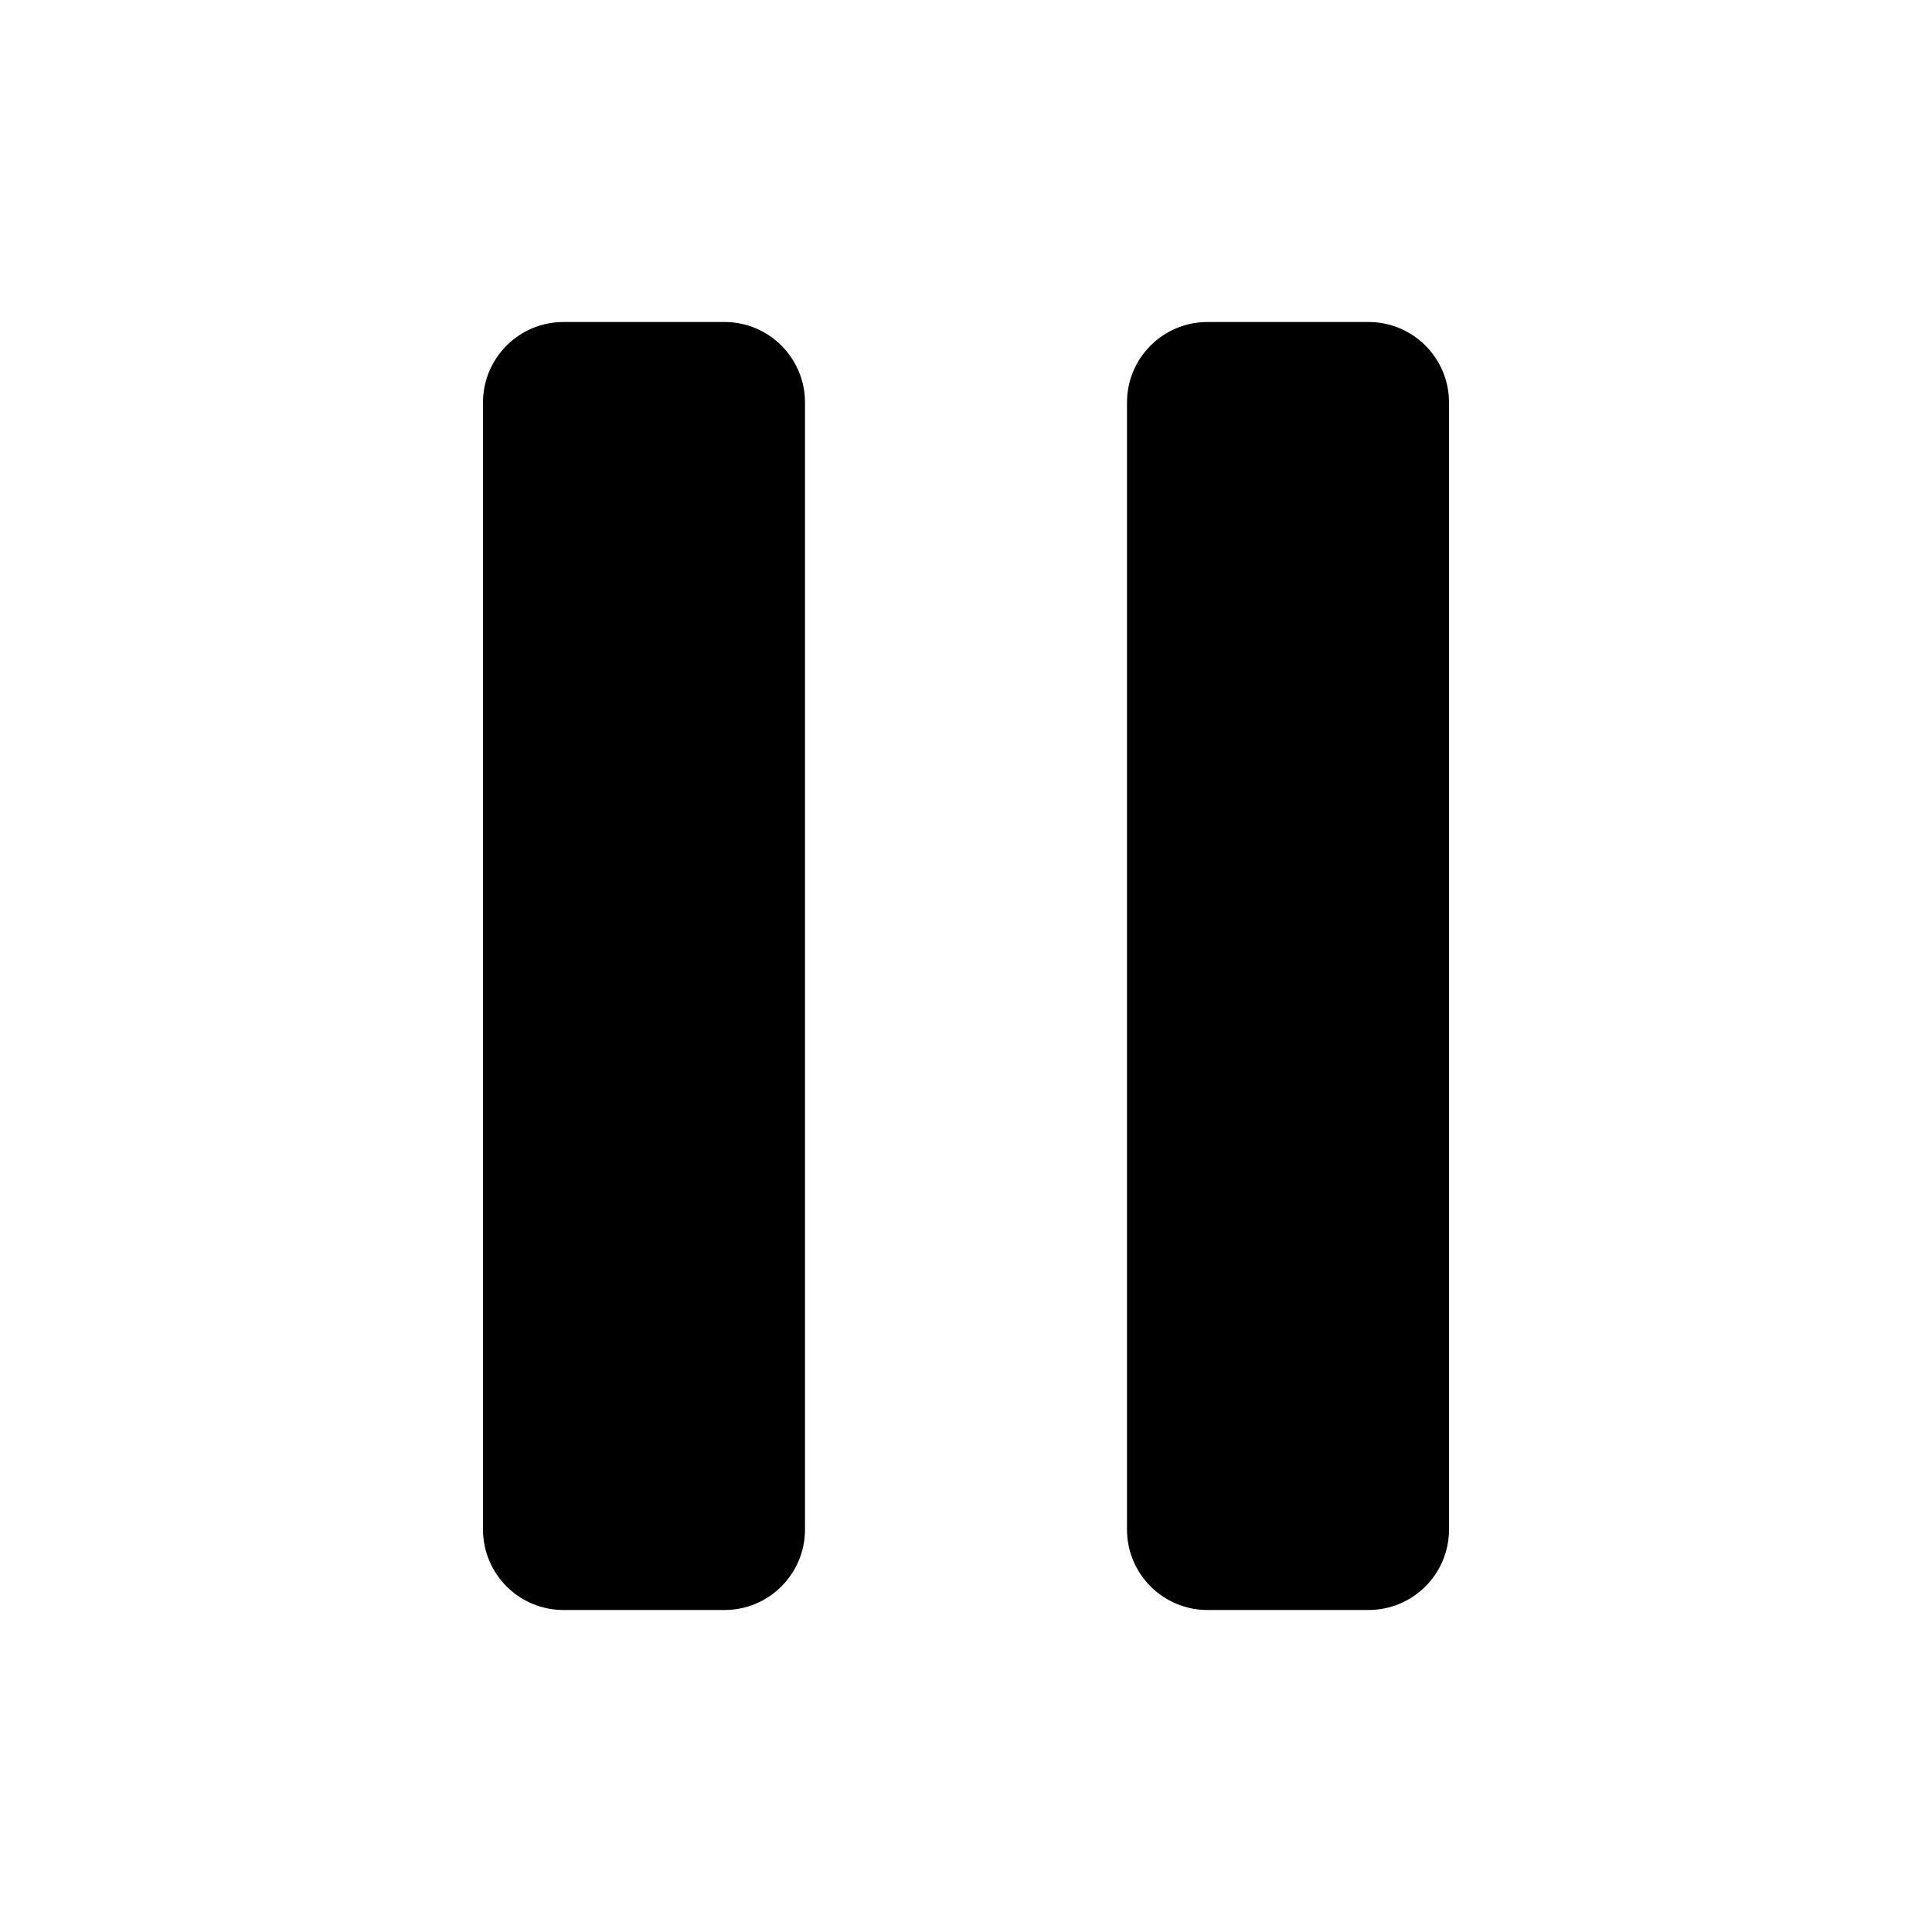
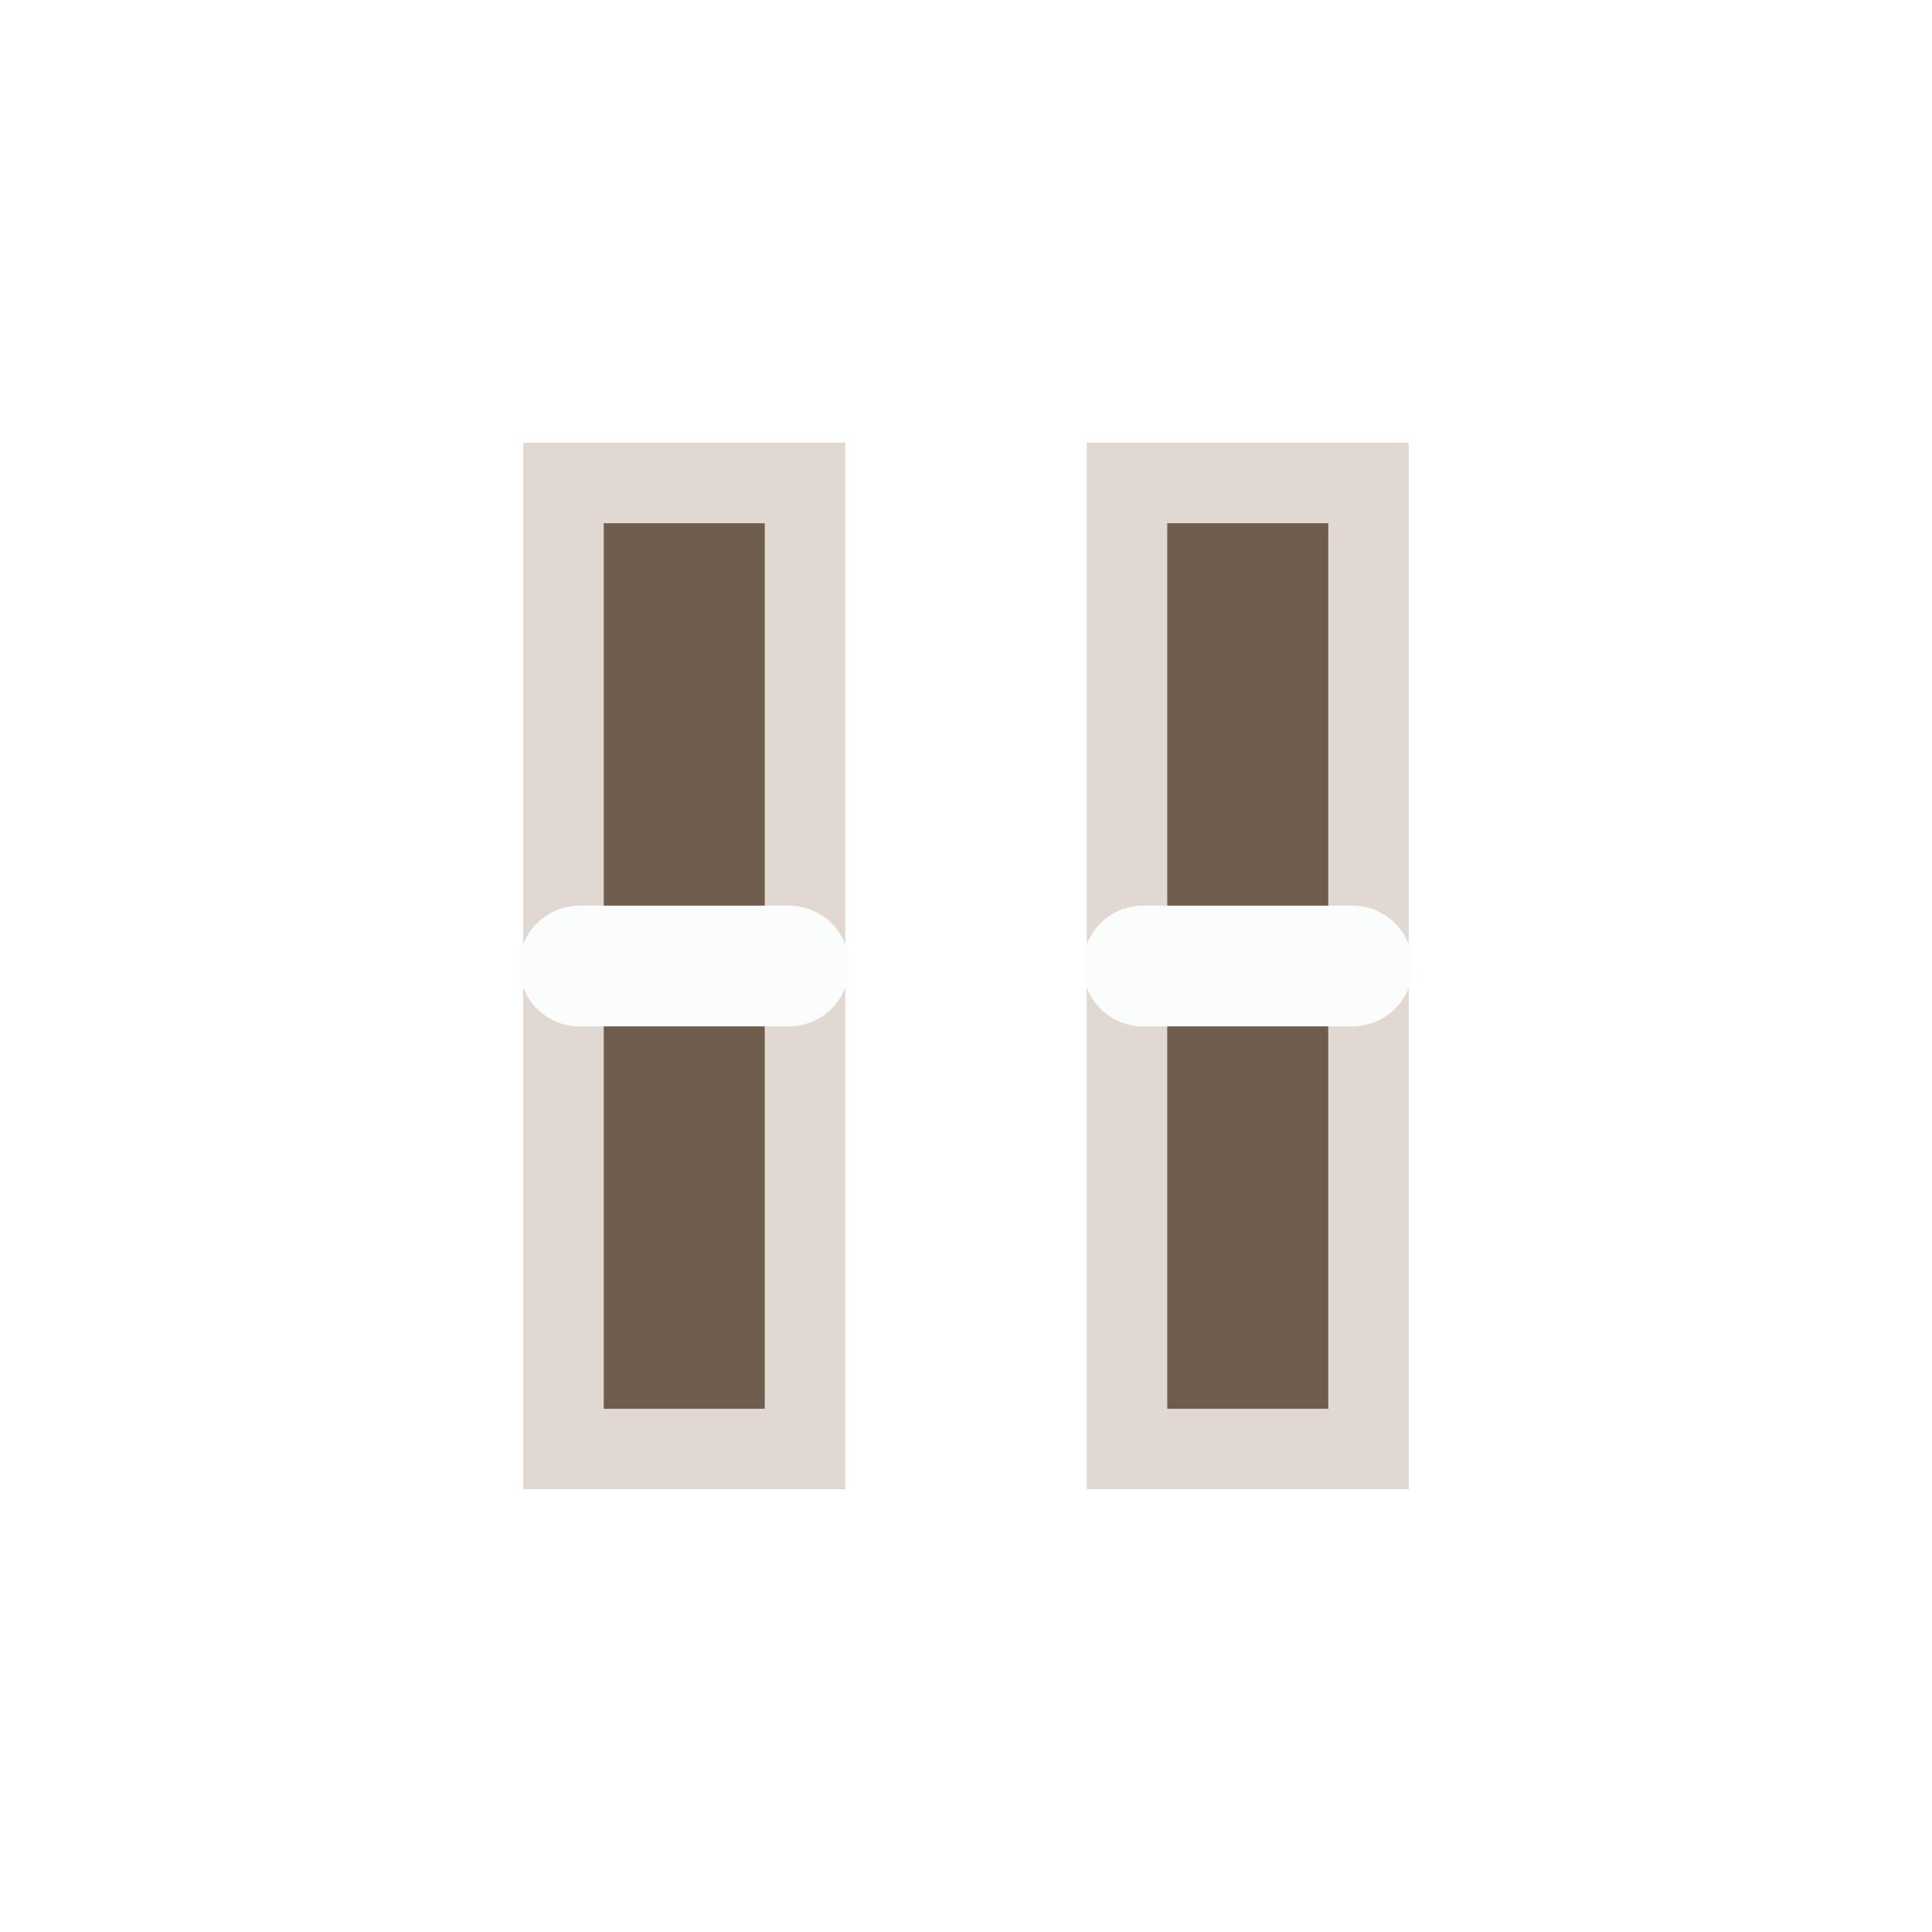
- <svg xmlns="http://www.w3.org/2000/svg" width="24" height="24" viewBox="0 0 24 24" fill="none">
-   <rect x="6" y="4" width="4" height="16" rx="1" fill="currentColor" />
-   <rect x="14" y="4" width="4" height="16" rx="1" fill="currentColor" />
+ <svg xmlns="http://www.w3.org/2000/svg" width="48" height="48" viewBox="0 0 24 24" fill="none">
+   <path d="M6.5 5.5H10.5V18.5H6.5V5.5Z" fill="#B5A393" fill-opacity="0.42" />
+   <path d="M13.5 5.5H17.5V18.5H13.5V5.5Z" fill="#B5A393" fill-opacity="0.42" />
+   <path d="M7.5 6.5H9.5V17.5H7.5V6.5Z" fill="#6E5D4F" />
+   <path d="M14.5 6.5H16.5V17.5H14.5V6.5Z" fill="#6E5D4F" />
+   <path d="M7.2 12H9.8" stroke="#FAFDFB" stroke-width="1.5" stroke-linecap="round" stroke-linejoin="round" />
+   <path d="M14.2 12H16.8" stroke="#FAFDFB" stroke-width="1.5" stroke-linecap="round" stroke-linejoin="round" />
</svg>
